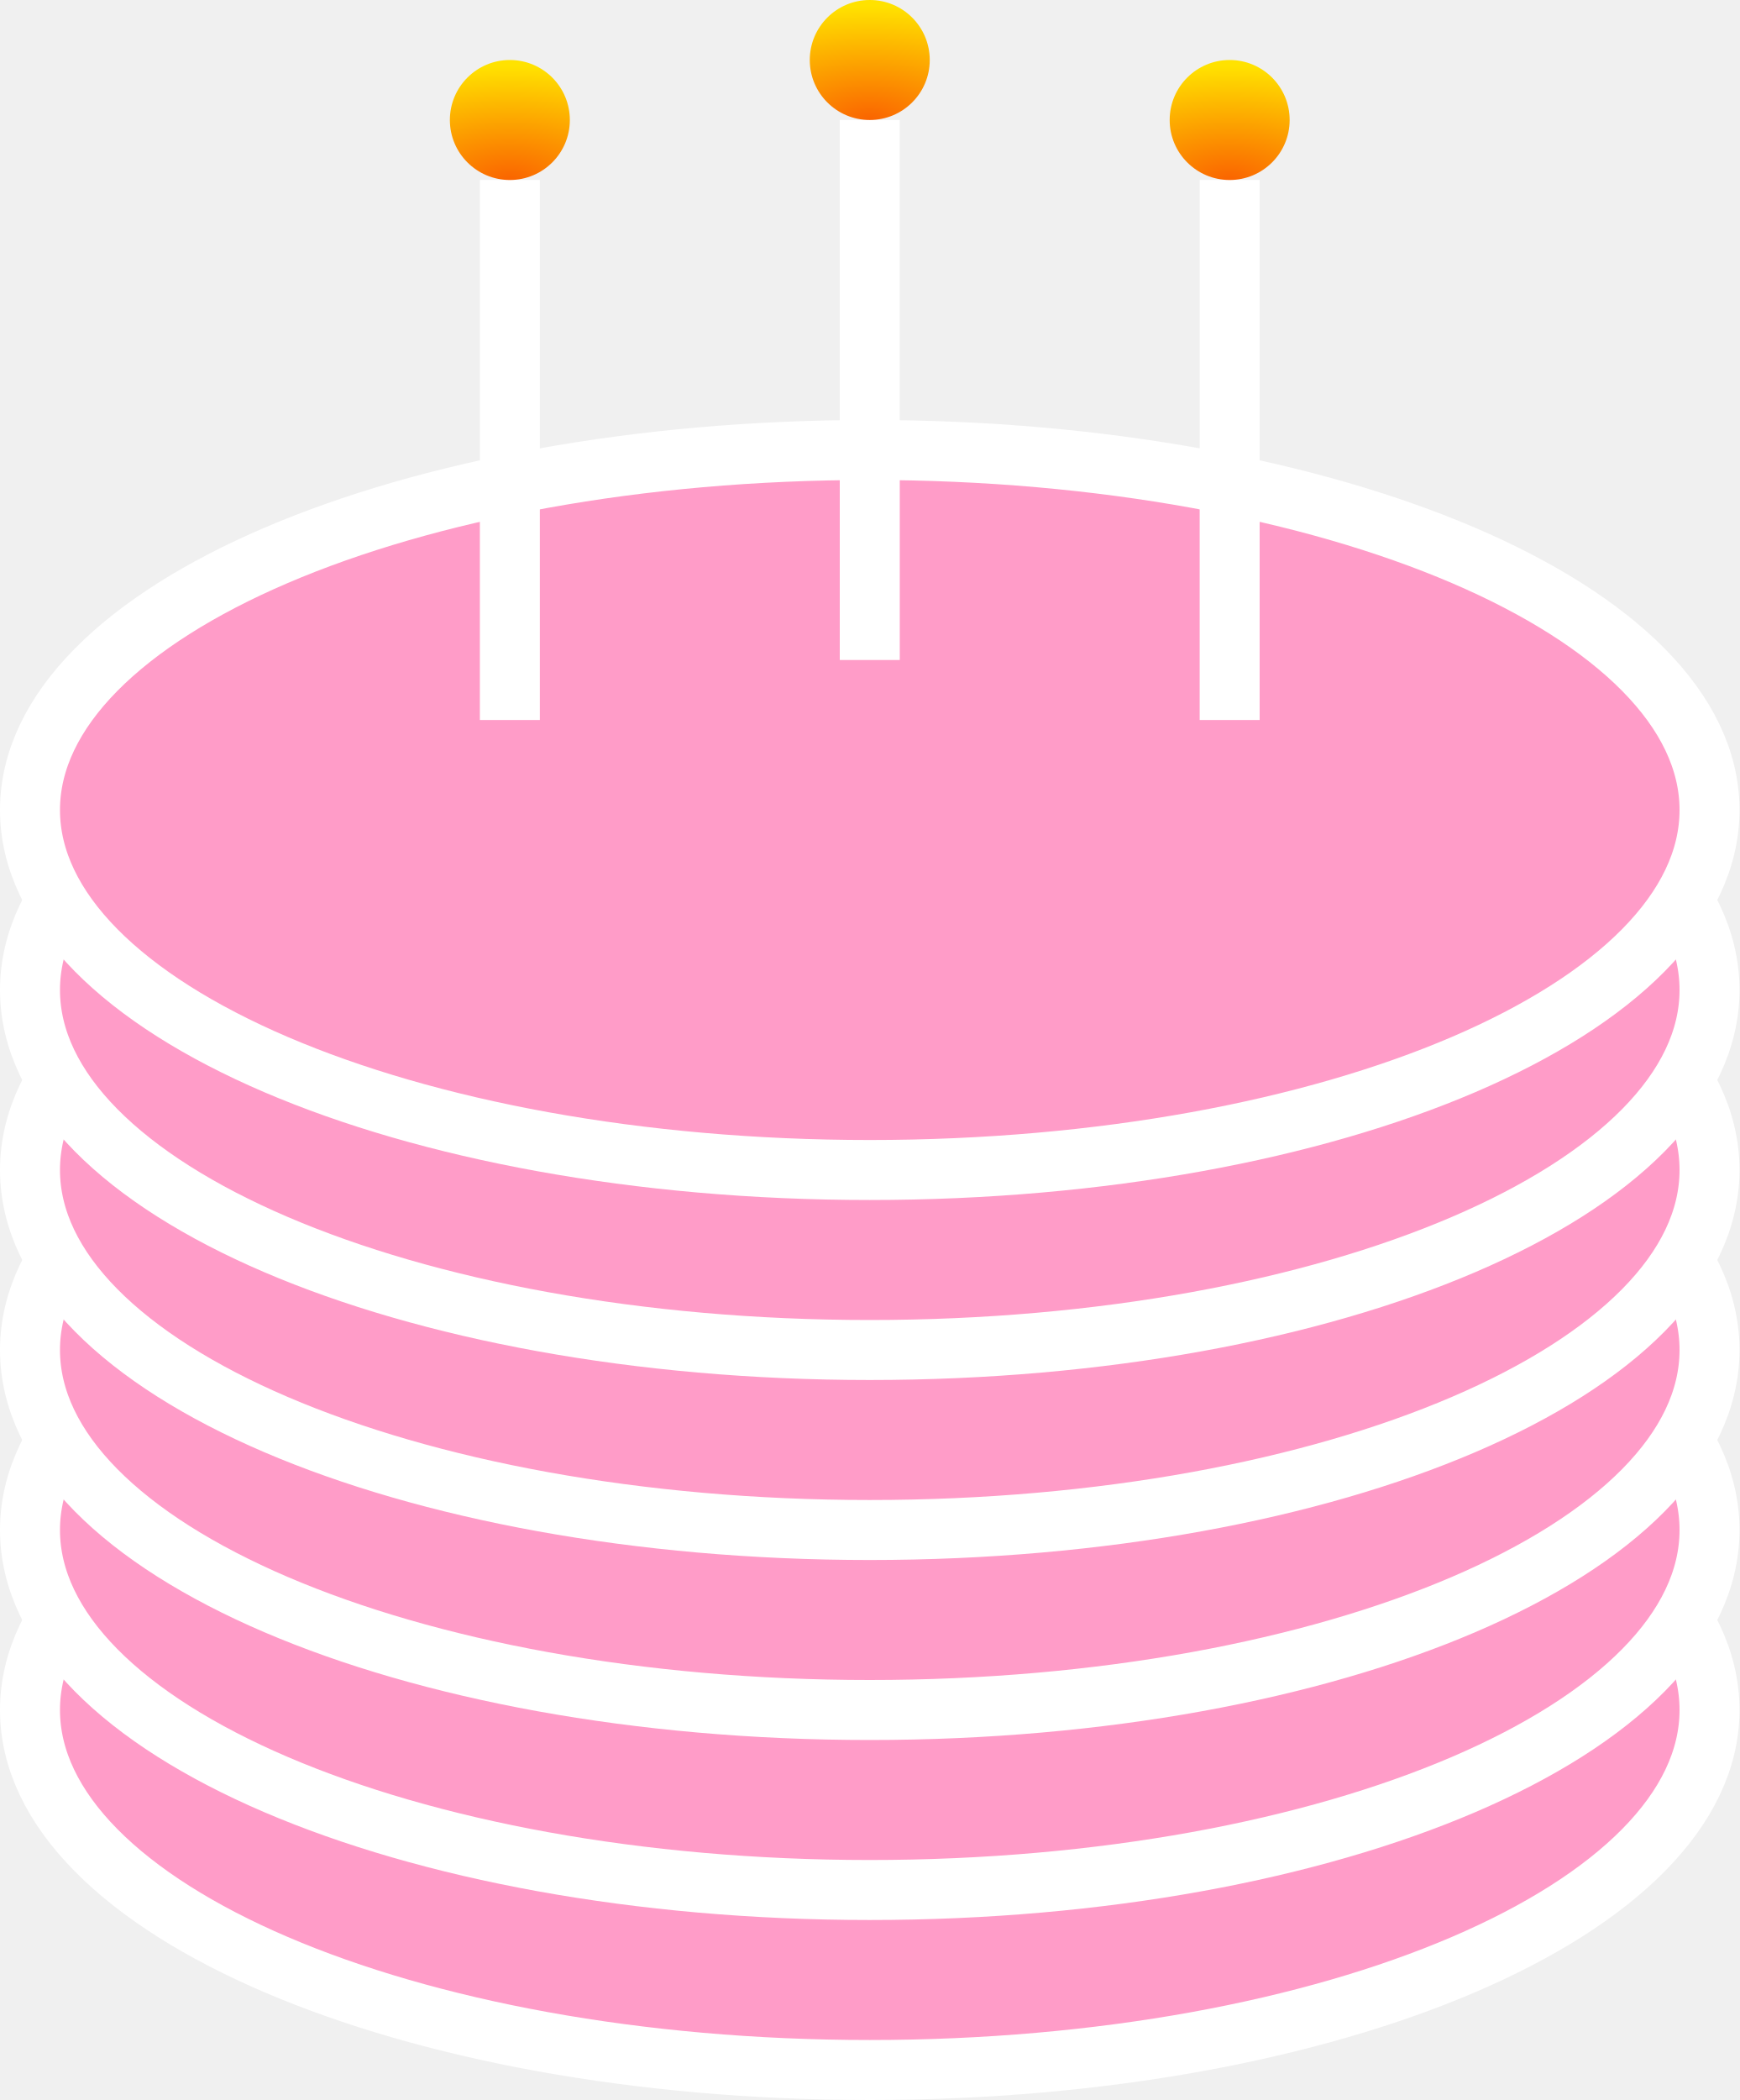
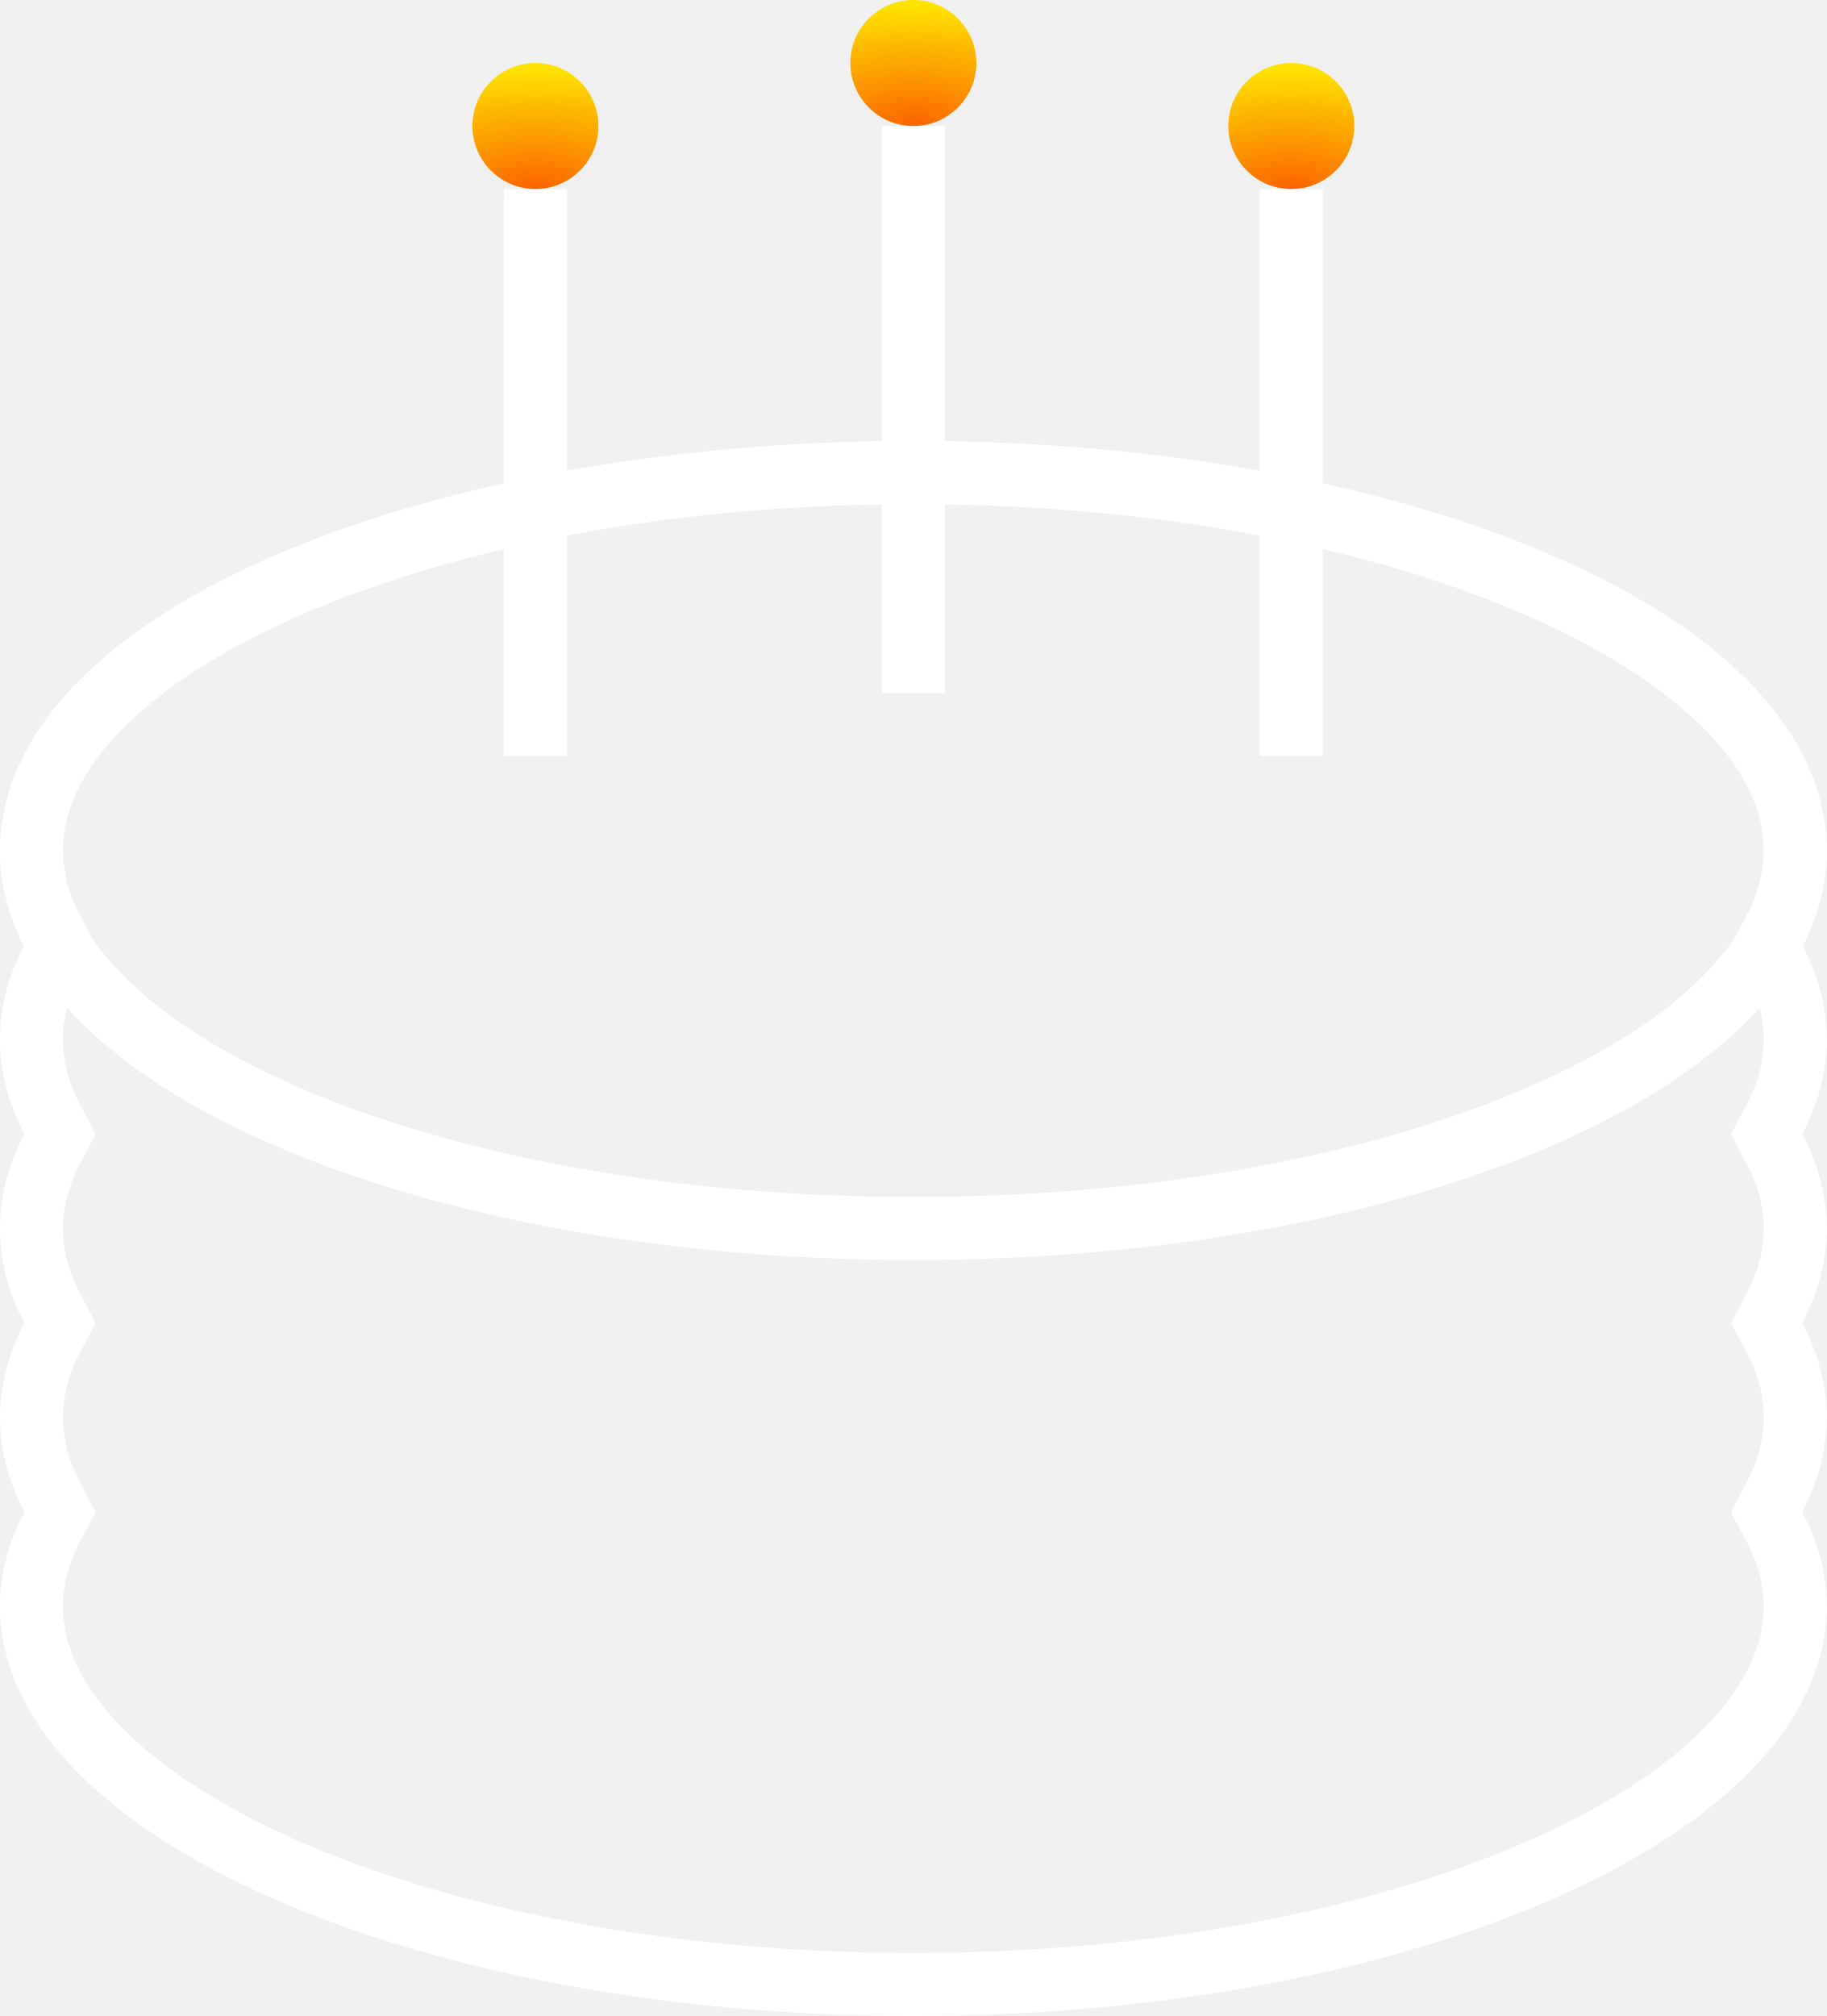
- <svg xmlns="http://www.w3.org/2000/svg" width="29px" height="35px" viewBox="0 0 29 35" version="1.1">
+ <svg xmlns="http://www.w3.org/2000/svg" width="29px" height="32px" viewBox="0 0 29 32" version="1.1">
  <defs>
    <radialGradient cx="50%" cy="100%" fx="50%" fy="100%" r="190.61%" gradientTransform="translate(0.5,1),scale(1,0.5),rotate(-90),translate(-0.5,-1)" id="radialGradient-1">
      <stop stop-color="#FA6400" offset="0%" />
      <stop stop-color="#FFE200" offset="100%" />
    </radialGradient>
  </defs>
-   <g id="Page-1" stroke="none" stroke-width="1" fill="none" fill-rule="evenodd">
-     <g id="Cake">
-       <ellipse id="Oval" stroke="#FFFFFF" fill="#FF9CC8" cx="14.5" cy="28.5" rx="14" ry="6" />
-       <ellipse id="Oval" stroke="#FFFFFF" fill="#FF9CC8" cx="14.5" cy="25.5" rx="14" ry="6" />
-       <ellipse id="Oval" stroke="#FFFFFF" fill="#FF9CC8" cx="14.5" cy="22.5" rx="14" ry="6" />
-       <ellipse id="Oval" stroke="#FFFFFF" fill="#FF9CC8" cx="14.5" cy="19.5" rx="14" ry="6" />
-       <ellipse id="Oval" stroke="#FFFFFF" fill="#FF9CC8" cx="14.5" cy="16.5" rx="14" ry="6" />
-       <ellipse id="Oval" stroke="#FFFFFF" fill="#FF9CC8" cx="14.5" cy="13.5" rx="14" ry="6" />
-       <rect id="Candle" fill="#FFFFFF" x="8" y="3" width="1" height="9" />
-       <rect id="Candle" fill="#FFFFFF" x="14" y="2" width="1" height="9" />
-       <rect id="Candle" fill="#FFFFFF" x="20" y="3" width="1" height="9" />
-       <ellipse id="Flame" fill="url(#radialGradient-1)" cx="8.5" cy="2" rx="1" ry="1" />
-       <ellipse id="Flame" fill="url(#radialGradient-1)" cx="14.5" cy="1" rx="1" ry="1" />
-       <ellipse id="Flame" fill="url(#radialGradient-1)" cx="20.5" cy="2" rx="1" ry="1" />
-     </g>
+   <g id="Cake" stroke="#FFFFFF" stroke-width="1" fill="none">
+     <path d="M14.5,7.5 C6.737,7.5 0.5,10.296 0.5,13.5 C0.5,13.927 0.61,14.35 0.83,14.767 L0.953,15 L0.83,15.233 C0.61,15.651 0.5,16.074 0.5,16.5 C0.5,16.927 0.61,17.35 0.83,17.767 L0.953,18 L0.83,18.233 C0.61,18.651 0.5,19.074 0.5,19.5 C0.5,19.927 0.61,20.35 0.83,20.767 L0.953,21 L0.83,21.233 C0.61,21.651 0.5,22.074 0.5,22.5 C0.5,22.927 0.61,23.35 0.83,23.767 L0.953,24 L0.83,24.233 C0.61,24.651 0.5,25.074 0.5,25.5 C0.5,28.704 6.737,31.5 14.5,31.5 C22.263,31.5 28.5,28.704 28.5,25.5 C28.5,25.073 28.39,24.651 28.17,24.235 L28.046,24.001 L28.169,23.768 C28.39,23.35 28.5,22.927 28.5,22.5 C28.5,22.073 28.39,21.651 28.17,21.235 L28.046,21.001 L28.169,20.768 C28.39,20.35 28.5,19.927 28.5,19.5 C28.5,19.073 28.39,18.651 28.17,18.235 L28.046,18.001 L28.169,17.768 C28.39,17.35 28.5,16.927 28.5,16.5 C28.5,16.073 28.39,15.651 28.17,15.235 L28.046,15.001 L28.169,14.768 C28.39,14.35 28.5,13.927 28.5,13.5 C28.5,10.296 22.263,7.5 14.5,7.5 Z" id="Path" stroke="#FFFFFF" />
+     <ellipse id="Oval" stroke="#FFFFFF" cx="14.5" cy="13.5" rx="14" ry="6" />
+     <rect id="Candle" stroke="none" fill="#FFFFFF" x="8" y="3" width="1" height="9" />
+     <rect id="Candle" stroke="none" fill="#FFFFFF" x="14" y="2" width="1" height="9" />
+     <rect id="Candle" stroke="none" fill="#FFFFFF" x="20" y="3" width="1" height="9" />
+     <ellipse id="Flame" stroke="none" fill="url(#radialGradient-1)" cx="8.5" cy="2" rx="1" ry="1" />
+     <ellipse id="Flame" stroke="none" fill="url(#radialGradient-1)" cx="14.5" cy="1" rx="1" ry="1" />
+     <ellipse id="Flame" stroke="none" fill="url(#radialGradient-1)" cx="20.5" cy="2" rx="1" ry="1" />
  </g>
</svg>
